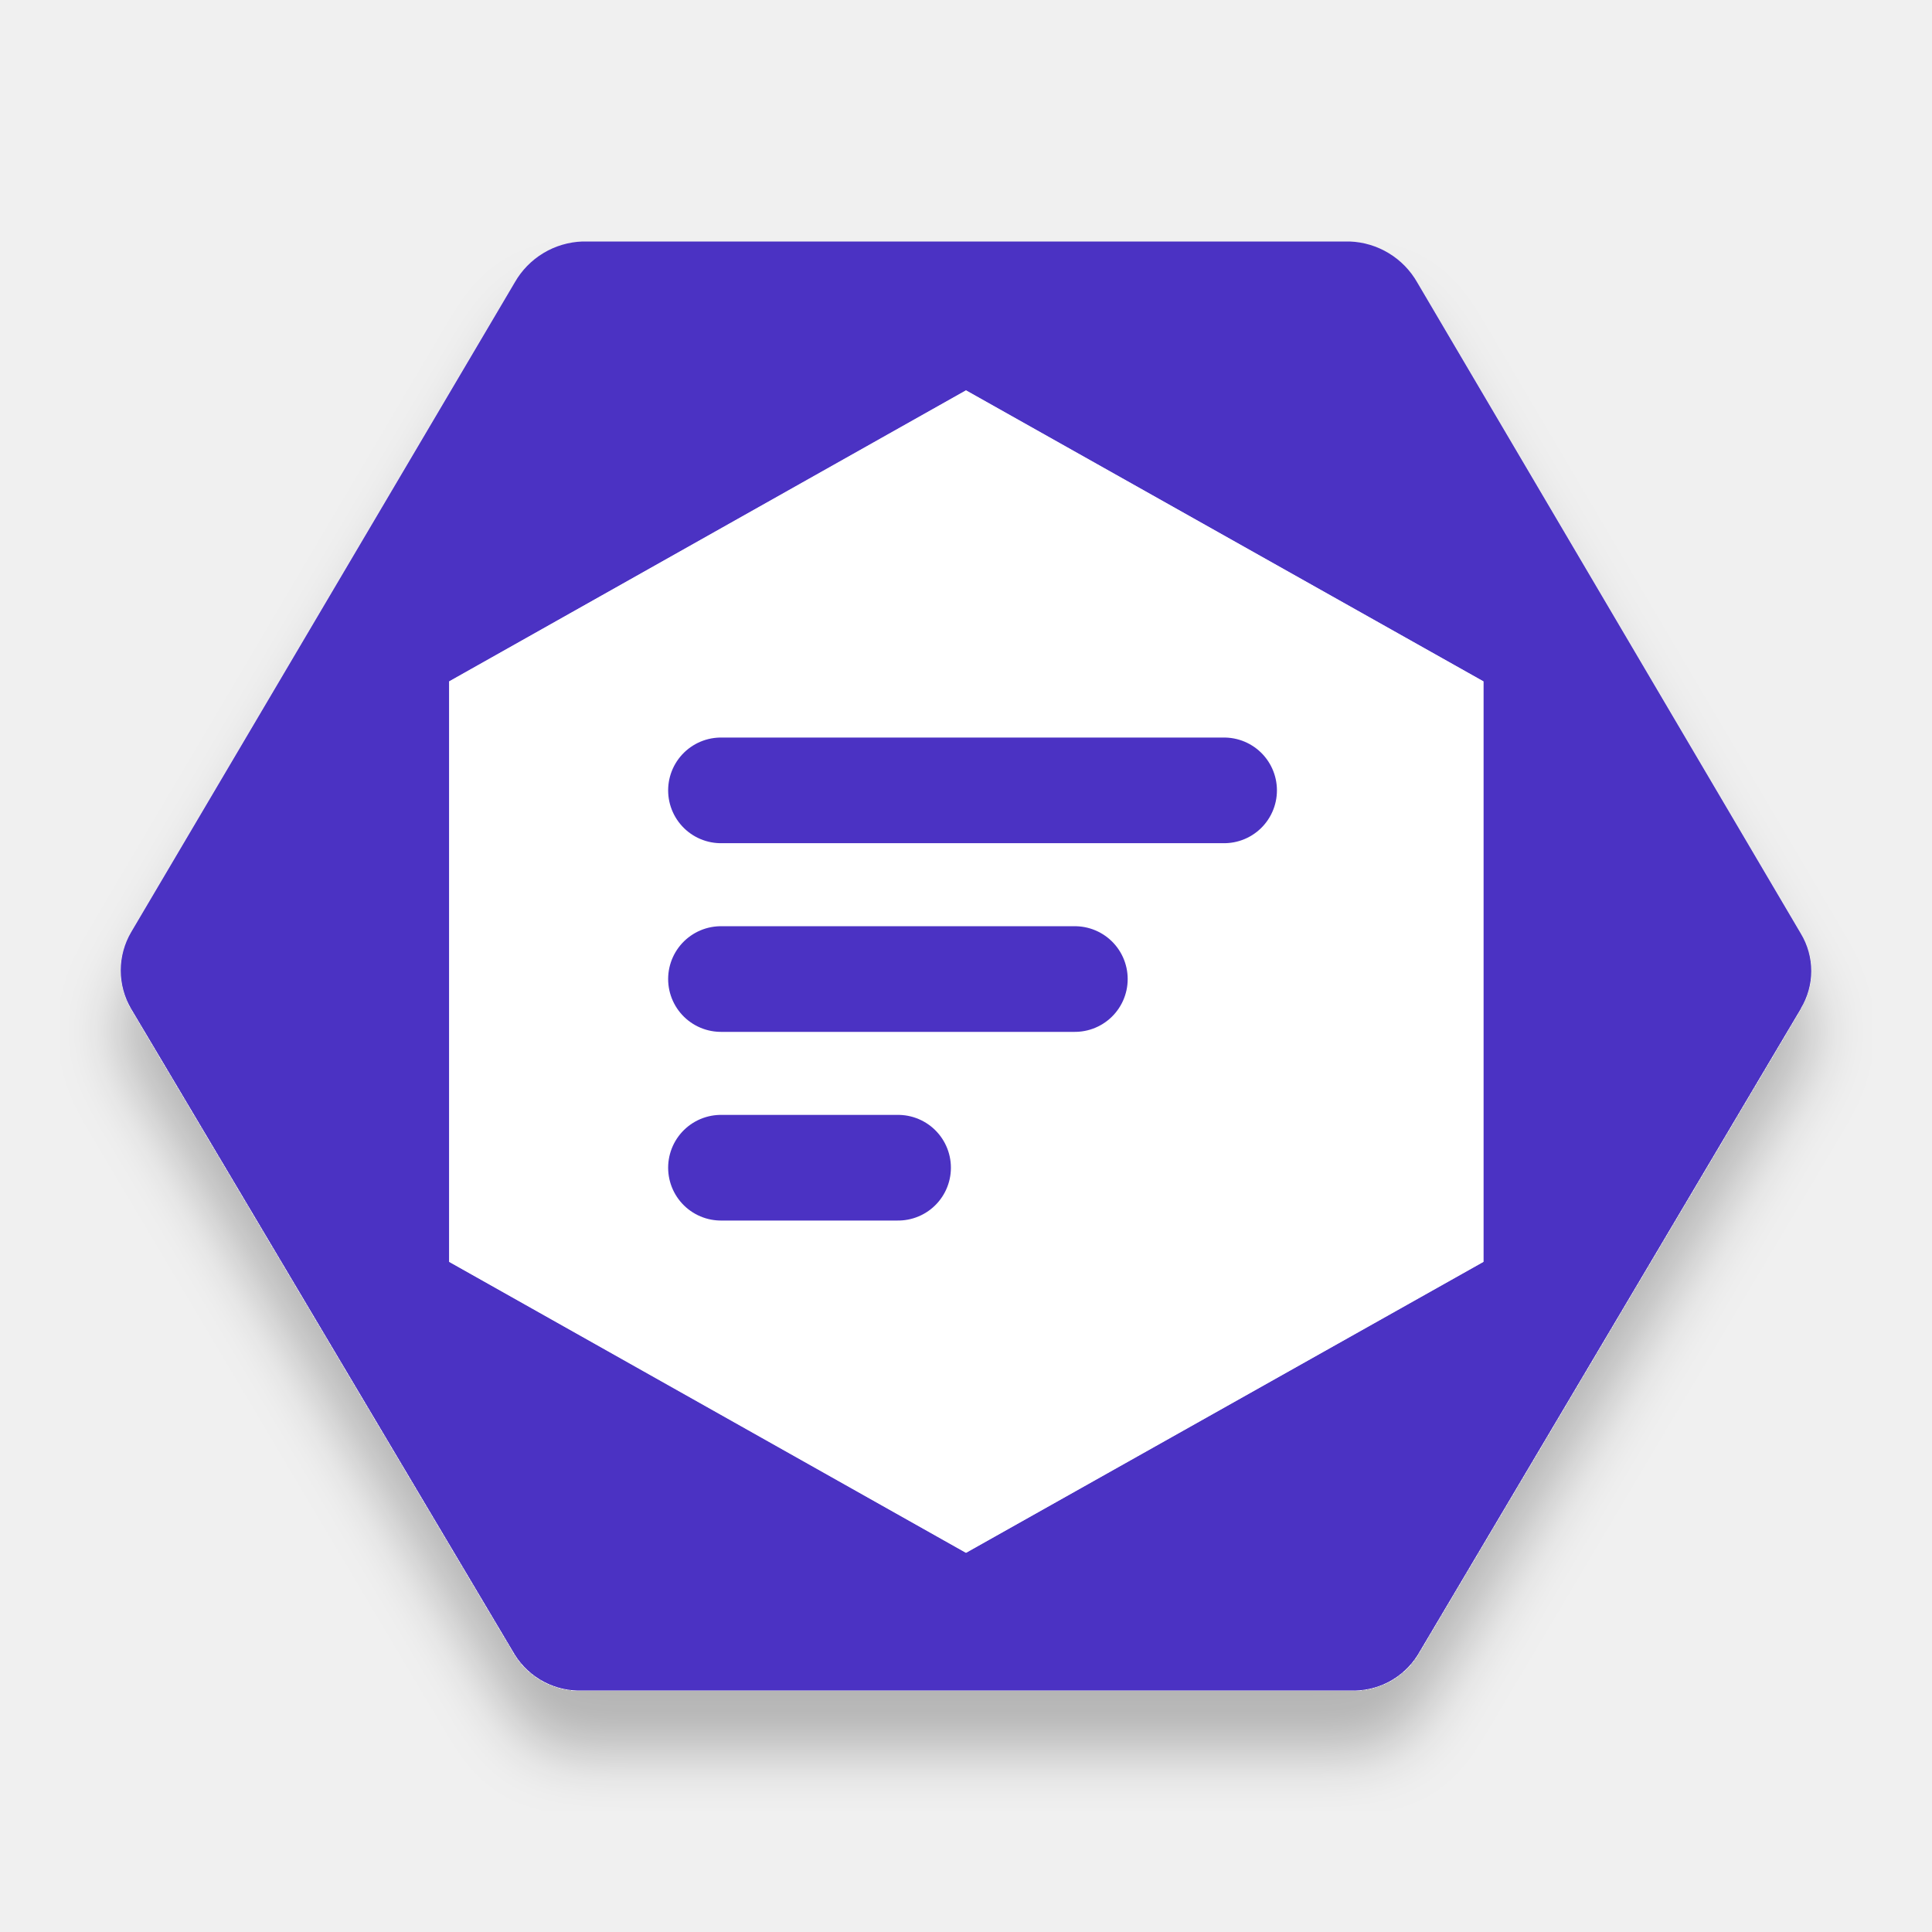
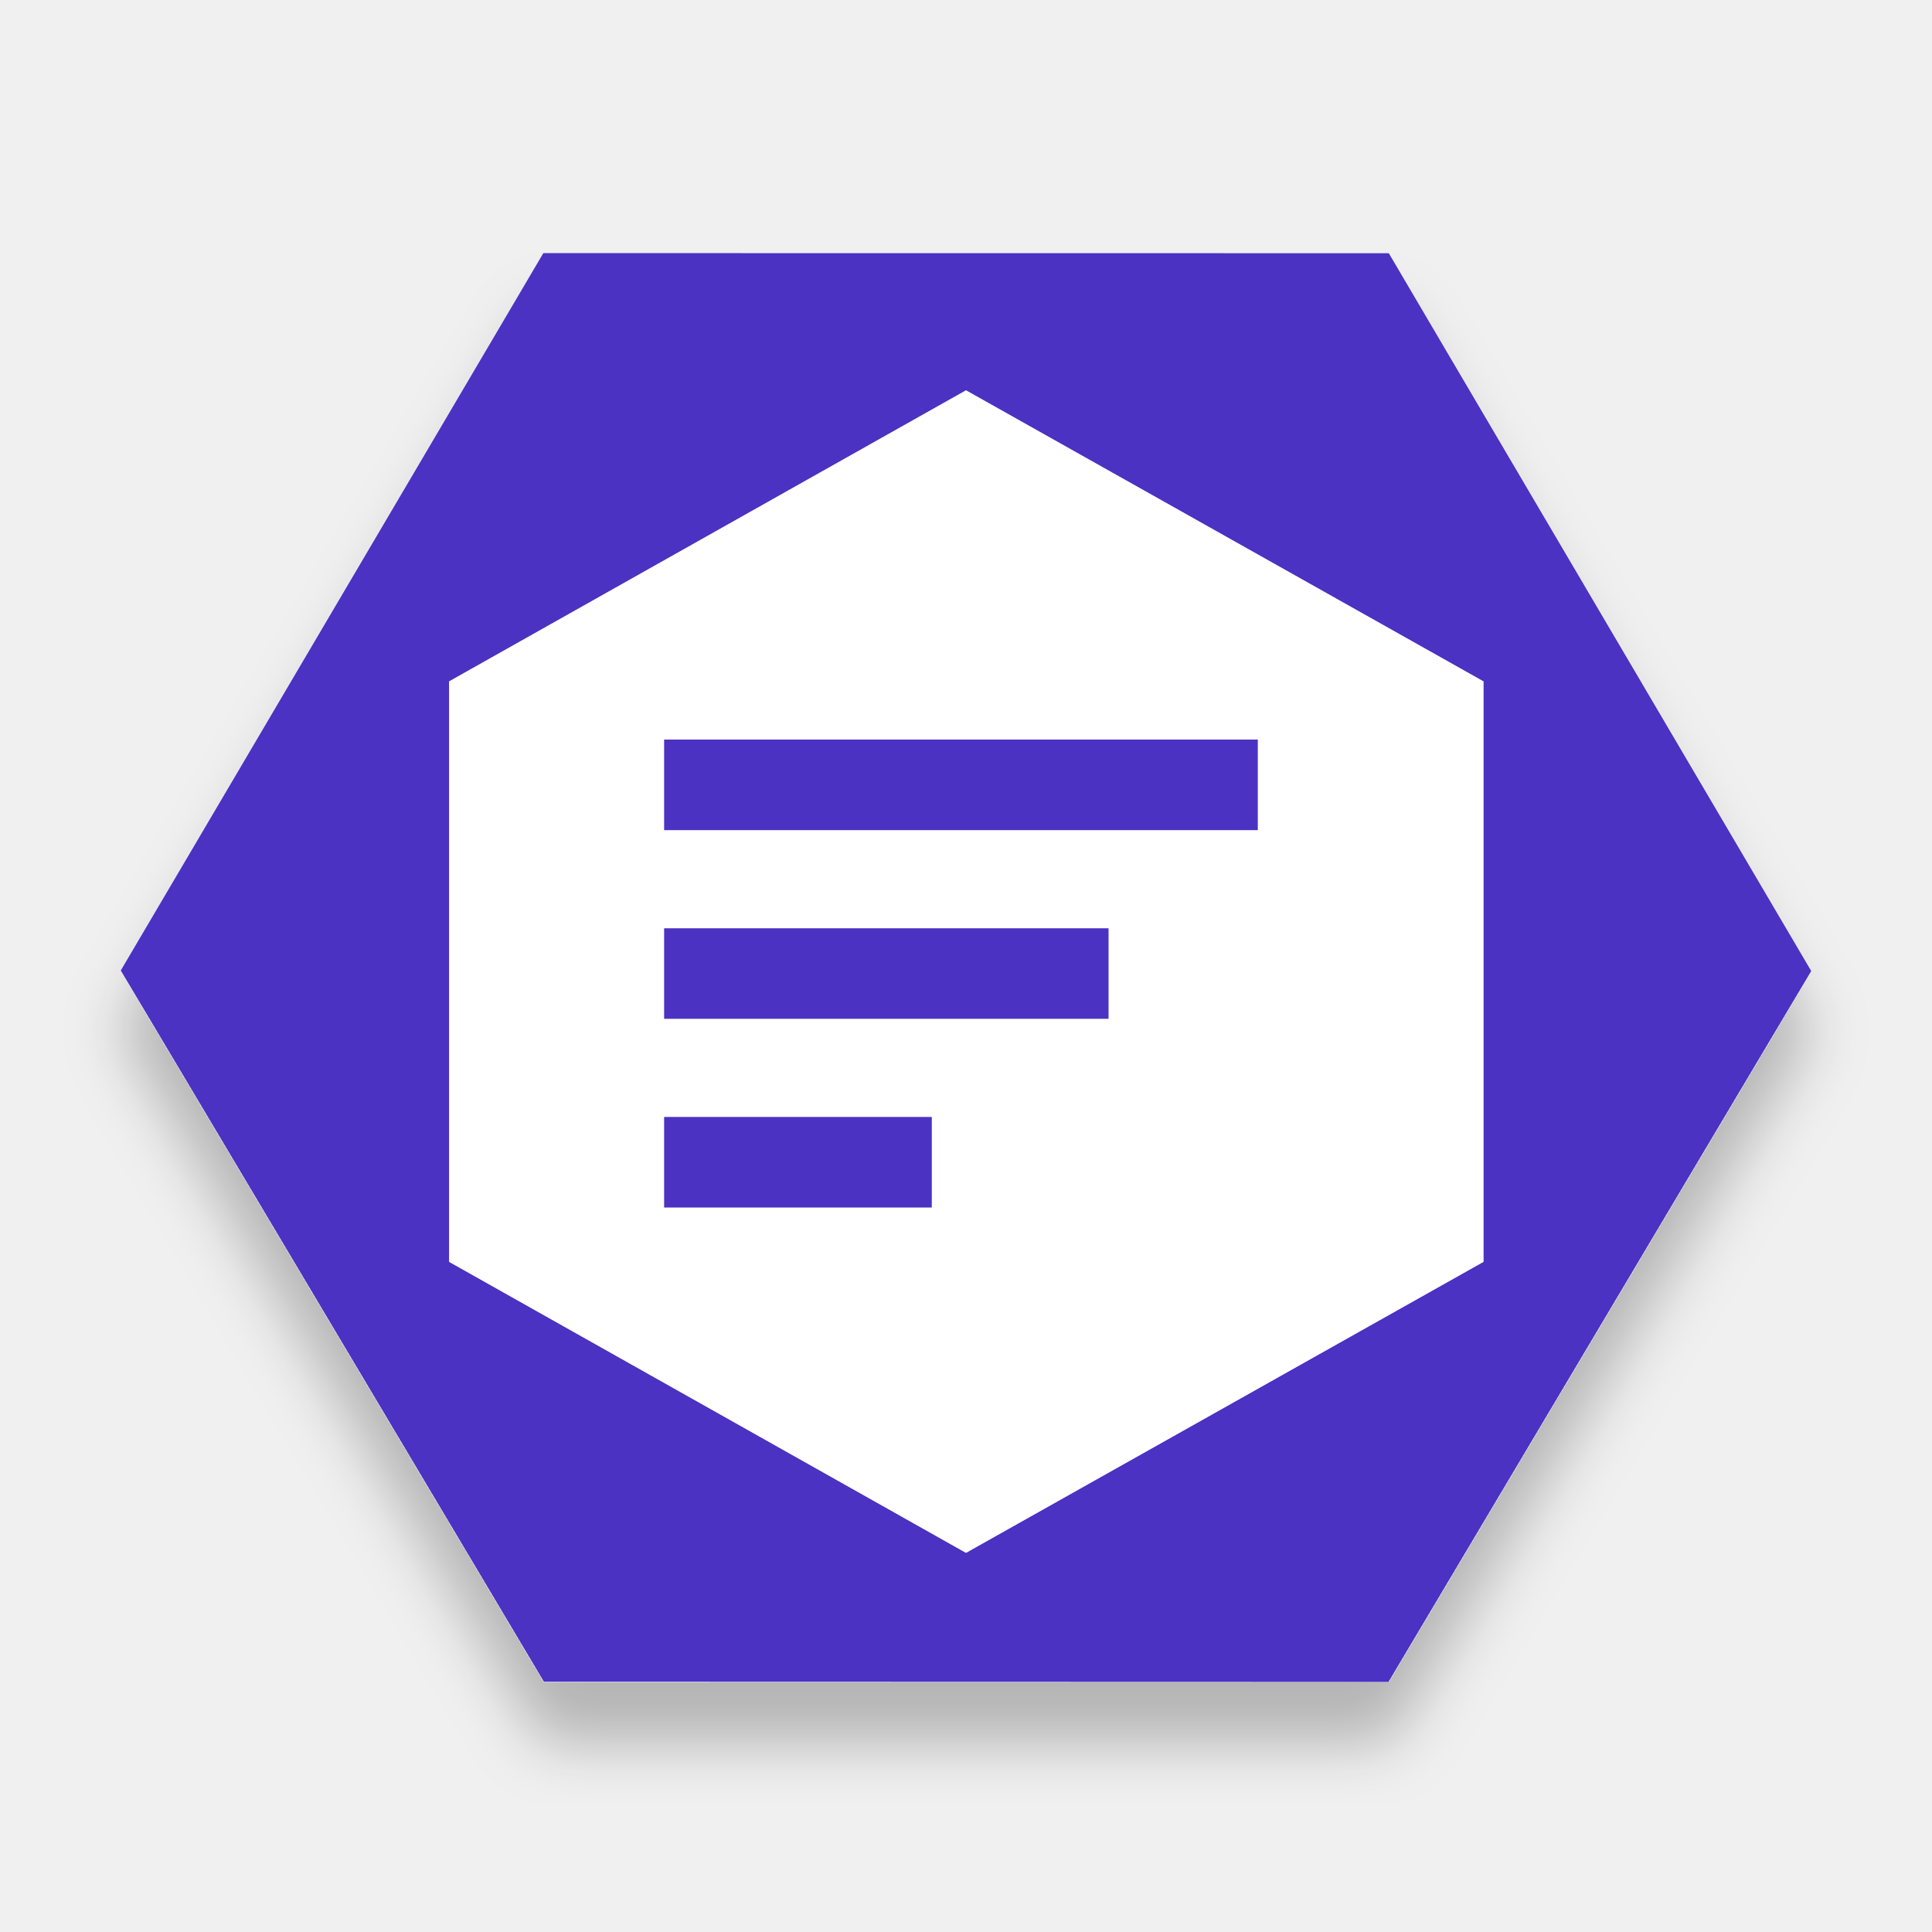
<svg xmlns="http://www.w3.org/2000/svg" viewBox="0 0 128 128" fill="none">
  <g filter="url(#filter0_d_904_161)">
-     <path d="M119.328 66.8L93.912 109.668C93.438 110.416 92.775 111.026 91.99 111.436C91.204 111.845 90.325 112.04 89.44 112H38.588C37.701 112.035 36.82 111.835 36.035 111.42C35.25 111.006 34.588 110.392 34.116 109.64L8.692 66.84C8.239 66.069 8 65.191 8 64.296C8 63.401 8.239 62.523 8.692 61.752L34.108 18.704C34.563 17.909 35.213 17.243 35.997 16.77C36.781 16.297 37.673 16.032 38.588 16H89.424C90.339 16.034 91.229 16.301 92.012 16.776C92.795 17.25 93.443 17.917 93.896 18.712L119.312 61.856C119.762 62.603 120 63.459 120 64.332C120 65.204 119.762 66.061 119.312 66.808L119.328 66.8ZM98.28 83.6V45.144L64 25.864L29.76 45.144V83.6L64 102.876L98.28 83.6Z" fill="#4B32C3" />
+     <path d="M91.99 111.436L36.035 111.42L8 64.296L35.997 16.77L92.012 16.776L120 64.332L91.99 111.436ZM98.28 83.6V45.144L64 25.864L29.76 45.144V83.6L64 102.876L98.28 83.6Z" fill="#4B32C3" />
    <path d="M98.28 83.6V45.144L64 25.864L29.76 45.144V83.6L64 102.876L98.28 83.6Z" fill="white" />
  </g>
-   <path d="M59.5 77.364H47.766M71.212 64.864H47.766M81.1 52.364H47.766" stroke="#4B32C3" stroke-width="7" stroke-linecap="round" stroke-linejoin="round" />
+   <path d="M58.734 77H47M70.445 64.5H47M80.333 52H47" stroke="#4B32C3" stroke-width="6" stroke-miterlimit="12.51" stroke-linecap="square" stroke-linejoin="round" />
  <defs>
-     <filter id="filter0_d_904_161" x="4" y="16" width="120" height="104.005" filterUnits="userSpaceOnUse" color-interpolation-filters="sRGB">
+     <filter id="filter0_d_904_161" x="4" y="16.77" width="120" height="102.666" filterUnits="userSpaceOnUse" color-interpolation-filters="sRGB">
      <feFlood flood-opacity="0" result="BackgroundImageFix" />
      <feColorMatrix in="SourceAlpha" type="matrix" values="0 0 0 0 0 0 0 0 0 0 0 0 0 0 0 0 0 0 127 0" result="hardAlpha" />
      <feOffset dy="4" />
      <feGaussianBlur stdDeviation="2" />
      <feComposite in2="hardAlpha" operator="out" />
      <feColorMatrix type="matrix" values="0 0 0 0 0 0 0 0 0 0 0 0 0 0 0 0 0 0 0.25 0" />
      <feBlend mode="normal" in2="BackgroundImageFix" result="effect1_dropShadow_904_161" />
      <feBlend mode="normal" in="SourceGraphic" in2="effect1_dropShadow_904_161" result="shape" />
    </filter>
  </defs>
</svg>
